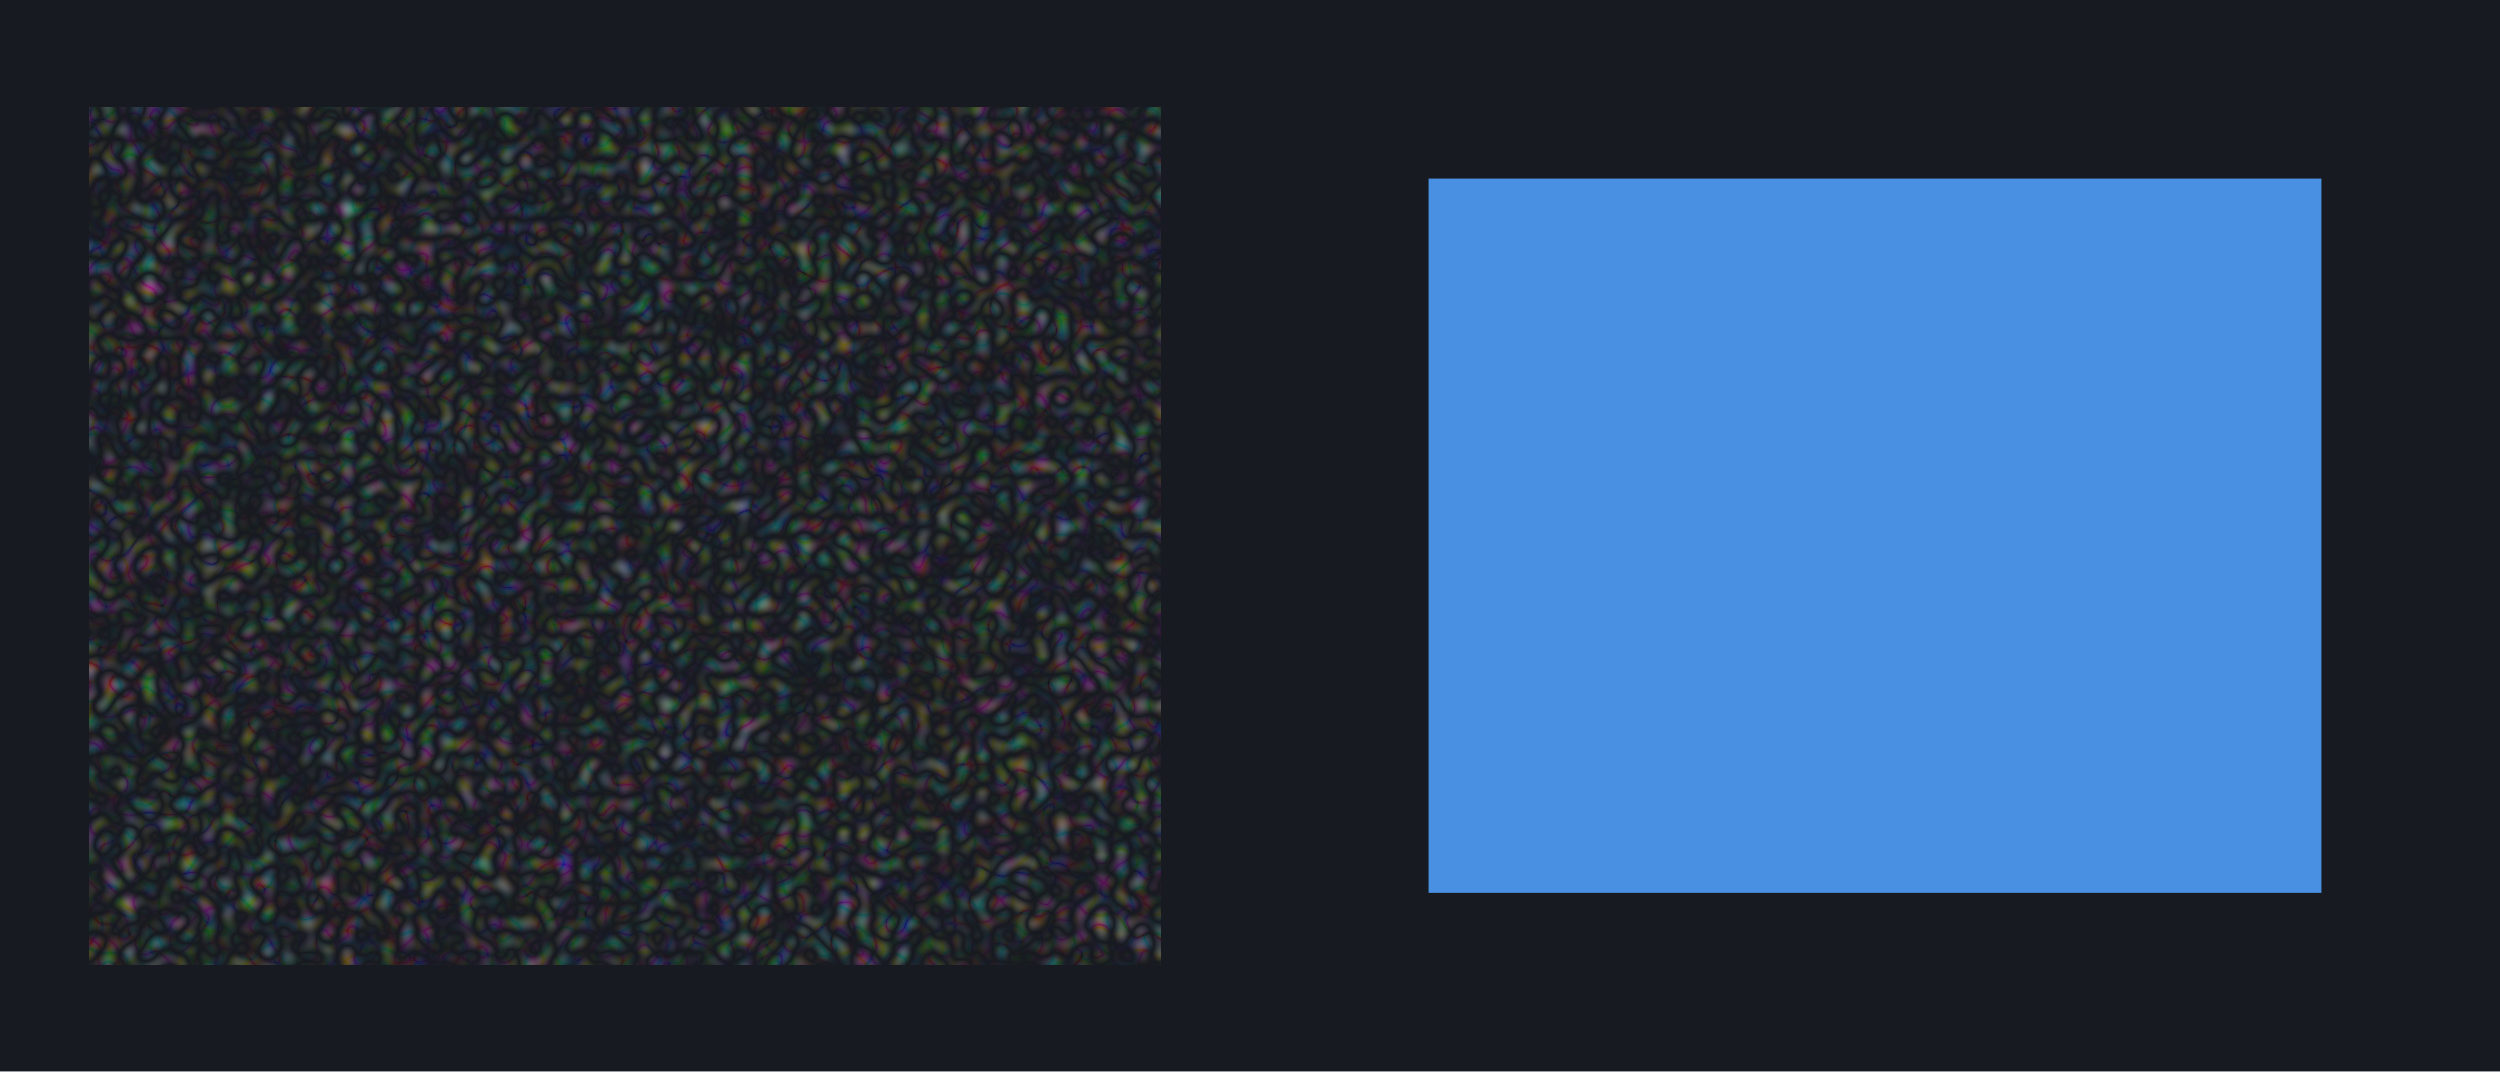
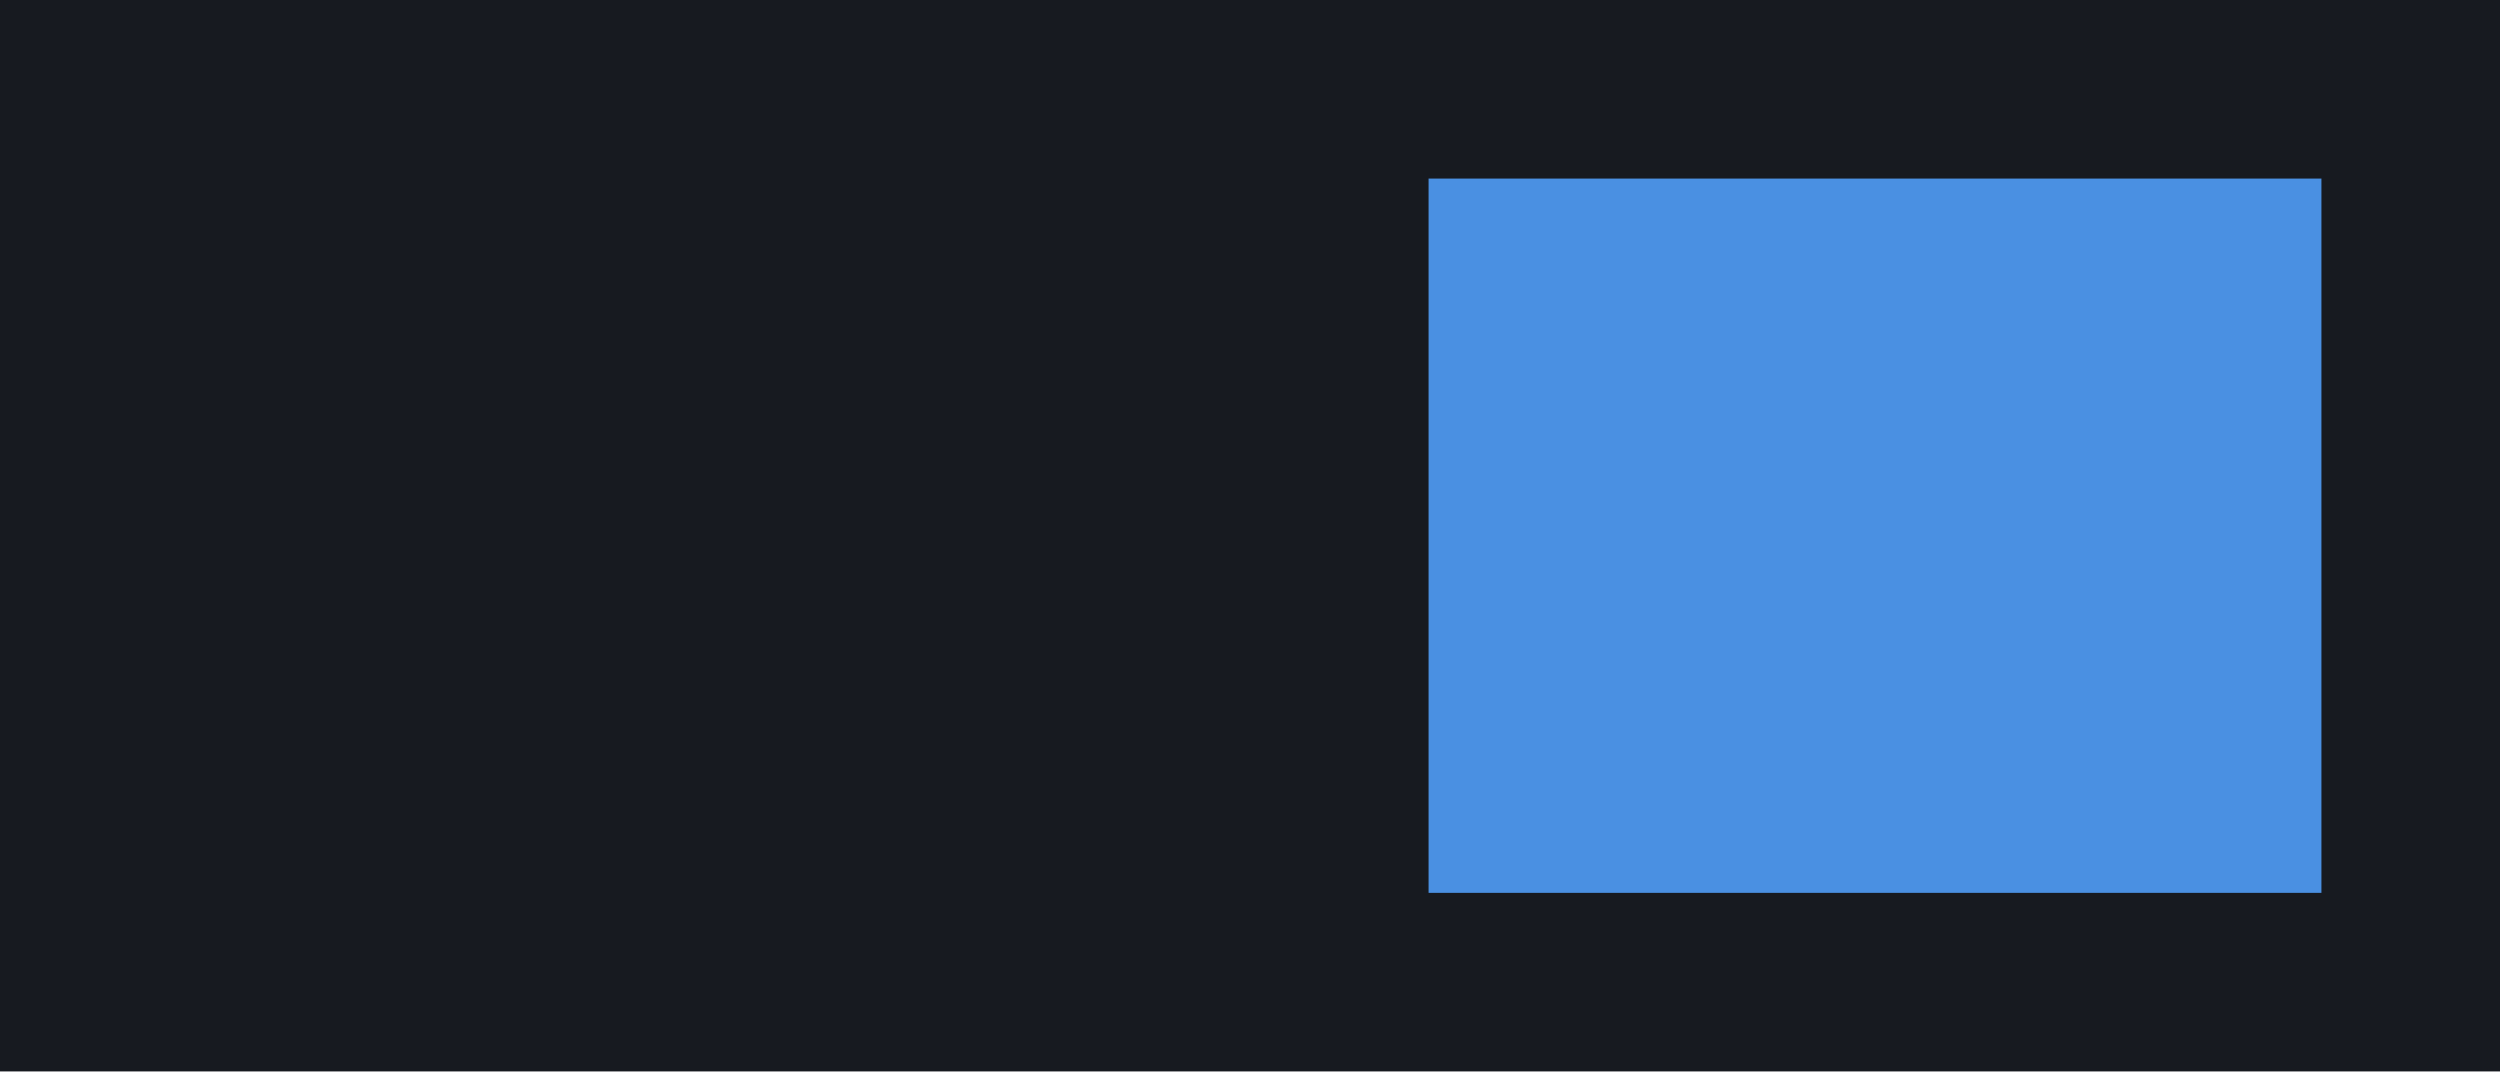
<svg xmlns="http://www.w3.org/2000/svg" width="140" height="60" viewBox="0 0 140 60">
  <rect x="0" y="0" width="140" height="60" fill="#171a20" />
  <defs>
    <filter id="unsupported">
-       <feTurbulence baseFrequency="0.9" />
+       <feUnrealized baseFrequency="0.9" />
    </filter>
  </defs>
  <rect x="10" y="10" width="50" height="40" fill="#e24a4a" filter="url(#unsupported)" />
  <rect x="80" y="10" width="50" height="40" fill="#4a90e2" filter="url(#no-such-filter)" />
</svg>
